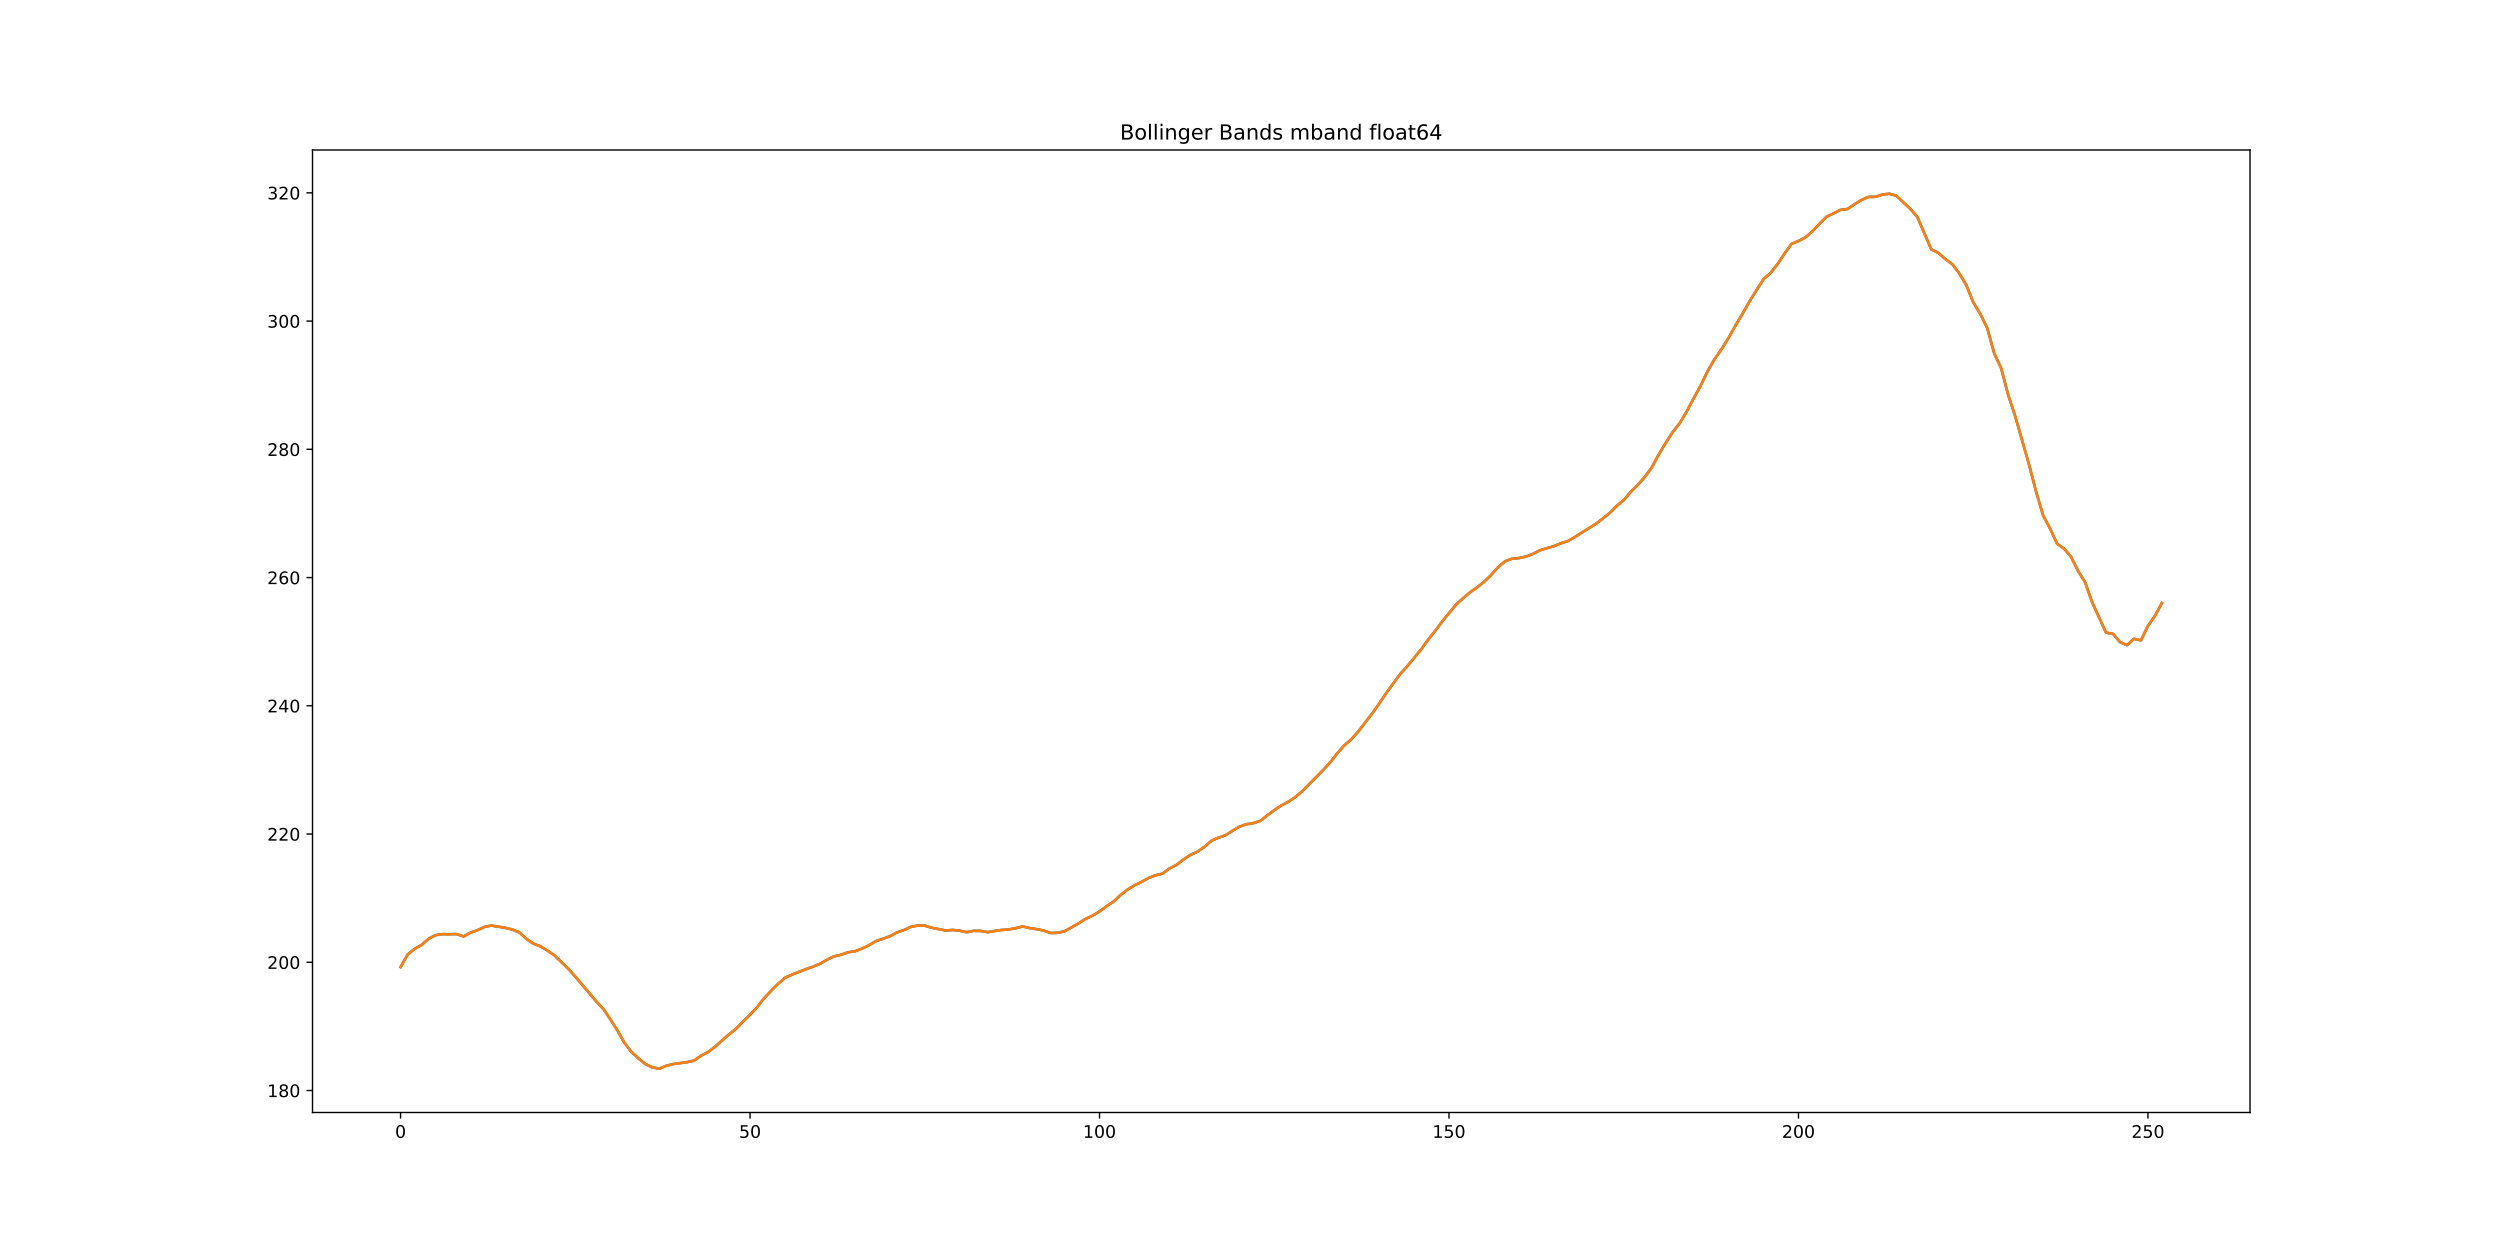
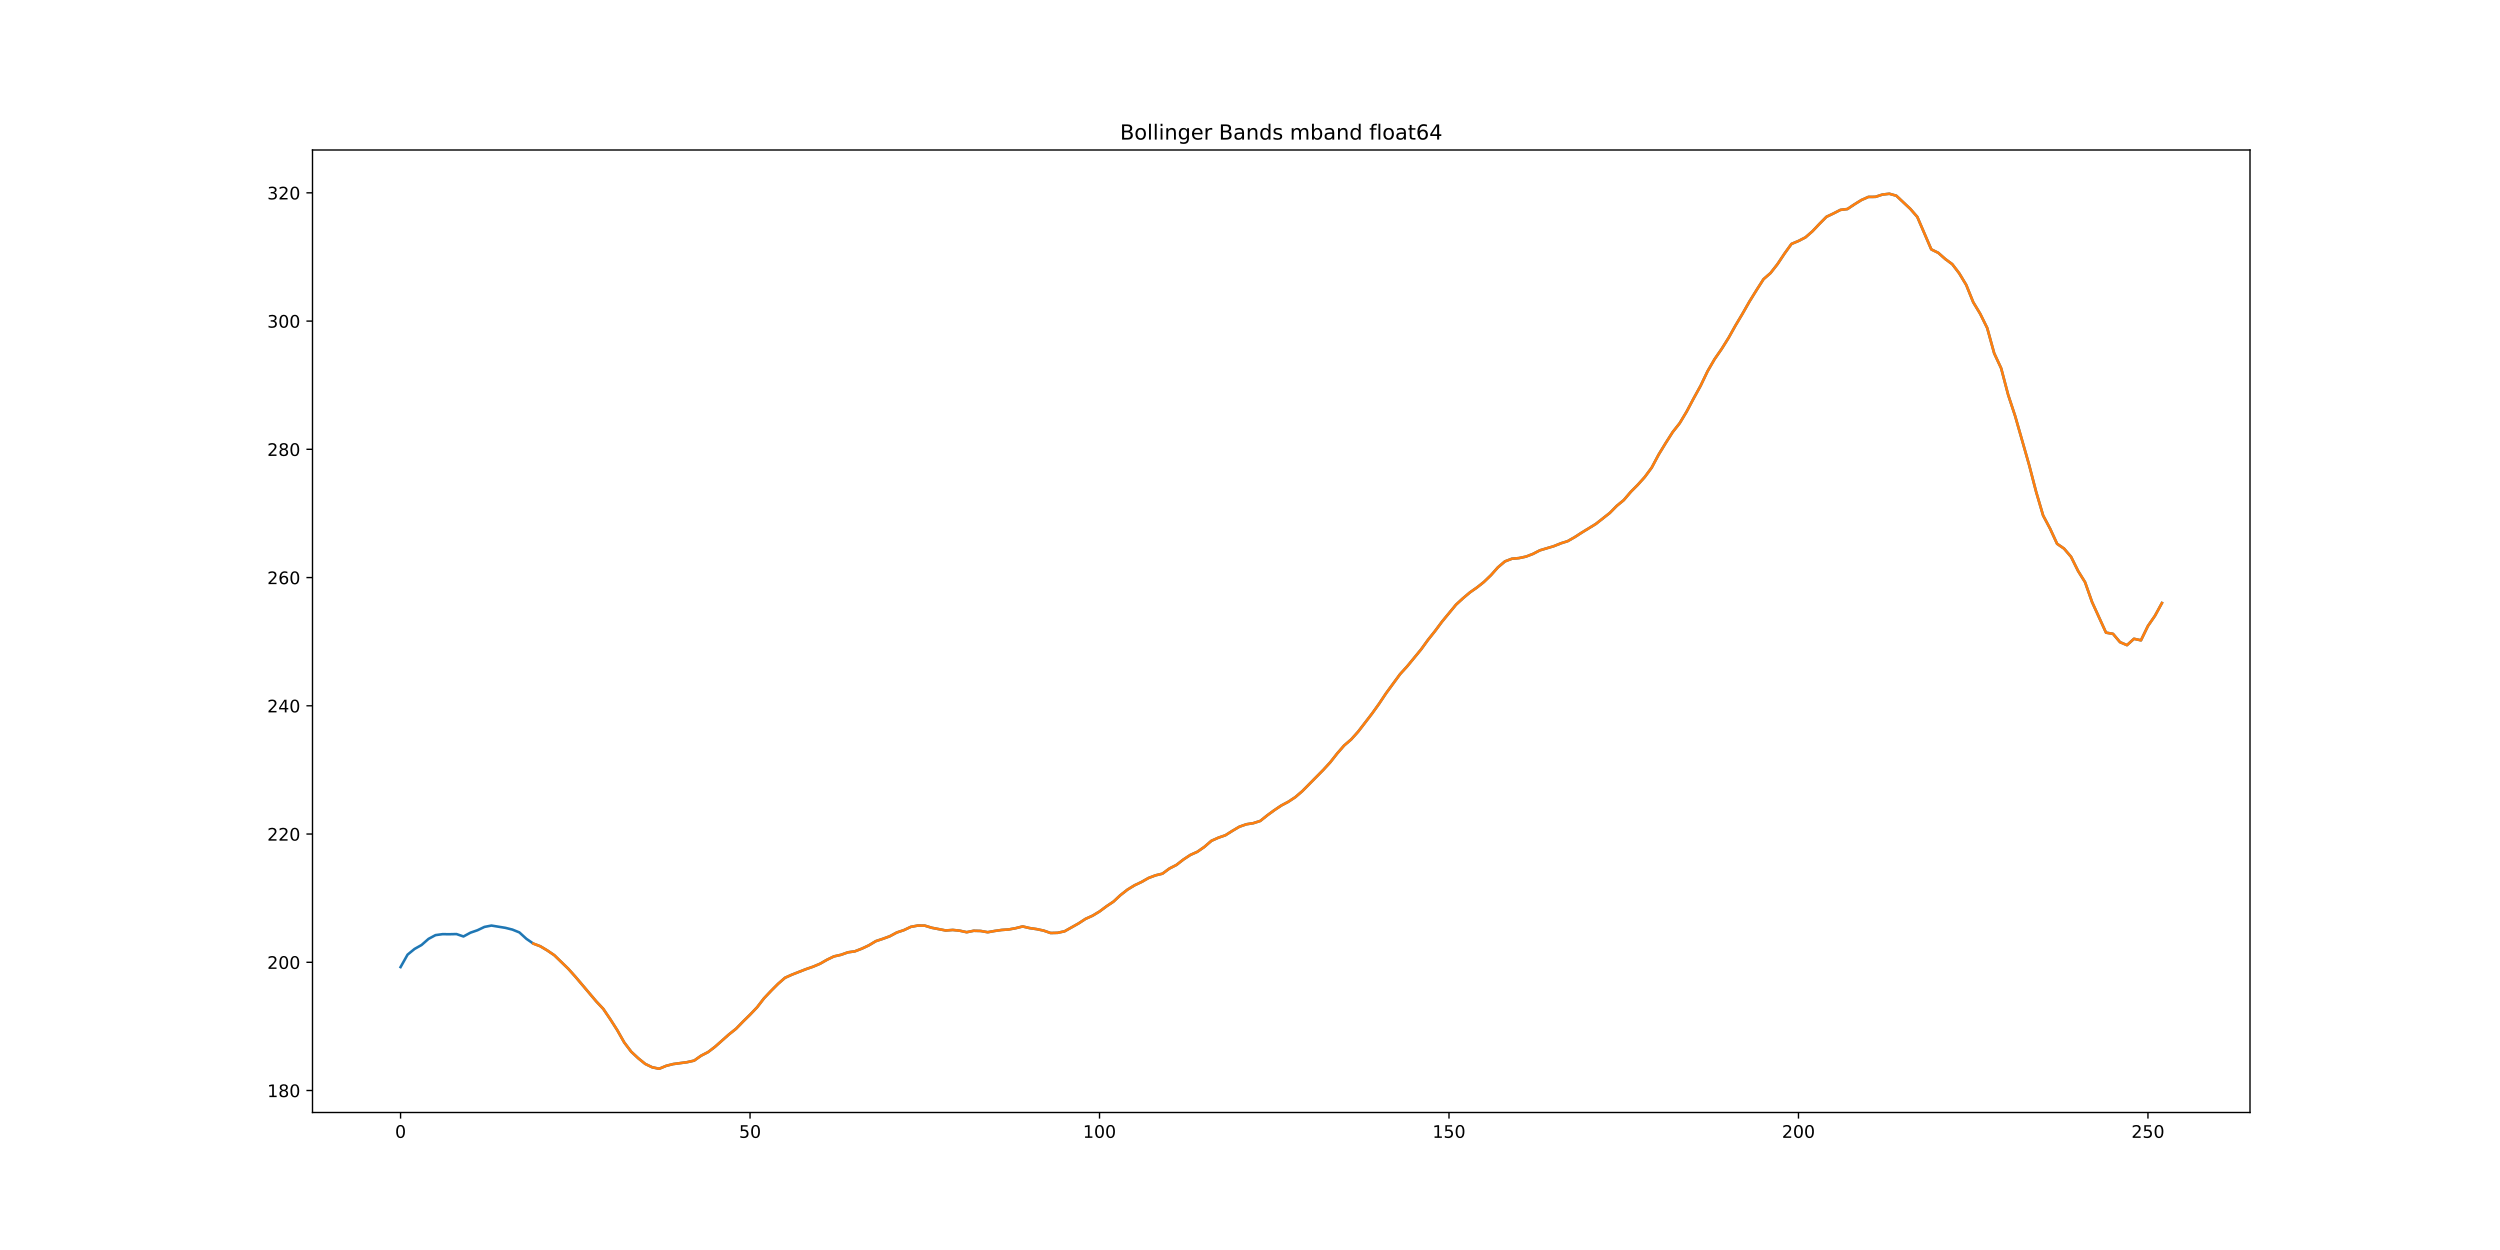
<svg xmlns="http://www.w3.org/2000/svg" xmlns:xlink="http://www.w3.org/1999/xlink" height="720pt" version="1.1" viewBox="0 0 1440 720" width="1440pt">
  <defs>
    <style type="text/css">
*{stroke-linecap:butt;stroke-linejoin:round;}
  </style>
  </defs>
  <g id="figure_1">
    <g id="patch_1">
      <path d="M 0 720  L 1440 720  L 1440 0  L 0 0  z " style="fill:#ffffff;" />
    </g>
    <g id="axes_1">
      <g id="patch_2">
        <path d="M 180 640.8  L 1296 640.8  L 1296 86.4  L 180 86.4  z " style="fill:#ffffff;" />
      </g>
      <g id="matplotlib.axis_1">
        <g id="xtick_1">
          <g id="line2d_1">
            <defs>
-               <path d="M 0 0  L 0 3.5  " id="mdff80f116a" style="stroke:#000000;stroke-width:0.8;" />
-             </defs>
-             <g>
-               <use style="stroke:#000000;stroke-width:0.8;" x="230.727" xlink:href="#mdff80f116a" y="640.8" />
+               <path d="M 0 0  L 0 3.5  " id="ma5cf074ac9" style="stroke:#000000;stroke-width:0.8;" />
+             </defs>
+             <g>
+               <use style="stroke:#000000;stroke-width:0.8;" x="230.727" xlink:href="#ma5cf074ac9" y="640.8" />
            </g>
          </g>
          <g id="text_1">
            <defs>
              <path d="M 31.781 66.406  Q 24.172 66.406 20.328 58.906  Q 16.5 51.422 16.5 36.375  Q 16.5 21.391 20.328 13.891  Q 24.172 6.391 31.781 6.391  Q 39.453 6.391 43.281 13.891  Q 47.125 21.391 47.125 36.375  Q 47.125 51.422 43.281 58.906  Q 39.453 66.406 31.781 66.406  z M 31.781 74.219  Q 44.047 74.219 50.516 64.516  Q 56.984 54.828 56.984 36.375  Q 56.984 17.969 50.516 8.266  Q 44.047 -1.422 31.781 -1.422  Q 19.531 -1.422 13.062 8.266  Q 6.594 17.969 6.594 36.375  Q 6.594 54.828 13.062 64.516  Q 19.531 74.219 31.781 74.219  z " id="DejaVuSans-48" />
            </defs>
            <g transform="translate(227.546 655.3984)scale(0.1 -0.1)">
              <use xlink:href="#DejaVuSans-48" />
            </g>
          </g>
        </g>
        <g id="xtick_2">
          <g id="line2d_2">
            <g>
-               <use style="stroke:#000000;stroke-width:0.8;" x="432.026" xlink:href="#mdff80f116a" y="640.8" />
+               <use style="stroke:#000000;stroke-width:0.8;" x="432.026" xlink:href="#ma5cf074ac9" y="640.8" />
            </g>
          </g>
          <g id="text_2">
            <defs>
              <path d="M 10.797 72.906  L 49.516 72.906  L 49.516 64.594  L 19.828 64.594  L 19.828 46.734  Q 21.969 47.469 24.109 47.828  Q 26.266 48.188 28.422 48.188  Q 40.625 48.188 47.75 41.5  Q 54.891 34.812 54.891 23.391  Q 54.891 11.625 47.562 5.094  Q 40.234 -1.422 26.906 -1.422  Q 22.312 -1.422 17.547 -0.641  Q 12.797 0.141 7.719 1.703  L 7.719 11.625  Q 12.109 9.234 16.797 8.062  Q 21.484 6.891 26.703 6.891  Q 35.156 6.891 40.078 11.328  Q 45.016 15.766 45.016 23.391  Q 45.016 31 40.078 35.438  Q 35.156 39.891 26.703 39.891  Q 22.75 39.891 18.812 39.016  Q 14.891 38.141 10.797 36.281  z " id="DejaVuSans-53" />
            </defs>
            <g transform="translate(425.6635 655.3984)scale(0.1 -0.1)">
              <use xlink:href="#DejaVuSans-53" />
              <use x="63.623" xlink:href="#DejaVuSans-48" />
            </g>
          </g>
        </g>
        <g id="xtick_3">
          <g id="line2d_3">
            <g>
-               <use style="stroke:#000000;stroke-width:0.8;" x="633.325" xlink:href="#mdff80f116a" y="640.8" />
+               <use style="stroke:#000000;stroke-width:0.8;" x="633.325" xlink:href="#ma5cf074ac9" y="640.8" />
            </g>
          </g>
          <g id="text_3">
            <defs>
              <path d="M 12.406 8.297  L 28.516 8.297  L 28.516 63.922  L 10.984 60.406  L 10.984 69.391  L 28.422 72.906  L 38.281 72.906  L 38.281 8.297  L 54.391 8.297  L 54.391 0  L 12.406 0  z " id="DejaVuSans-49" />
            </defs>
            <g transform="translate(623.7809 655.3984)scale(0.1 -0.1)">
              <use xlink:href="#DejaVuSans-49" />
              <use x="63.623" xlink:href="#DejaVuSans-48" />
              <use x="127.246" xlink:href="#DejaVuSans-48" />
            </g>
          </g>
        </g>
        <g id="xtick_4">
          <g id="line2d_4">
            <g>
-               <use style="stroke:#000000;stroke-width:0.8;" x="834.623" xlink:href="#mdff80f116a" y="640.8" />
+               <use style="stroke:#000000;stroke-width:0.8;" x="834.623" xlink:href="#ma5cf074ac9" y="640.8" />
            </g>
          </g>
          <g id="text_4">
            <g transform="translate(825.0796 655.3984)scale(0.1 -0.1)">
              <use xlink:href="#DejaVuSans-49" />
              <use x="63.623" xlink:href="#DejaVuSans-53" />
              <use x="127.246" xlink:href="#DejaVuSans-48" />
            </g>
          </g>
        </g>
        <g id="xtick_5">
          <g id="line2d_5">
            <g>
-               <use style="stroke:#000000;stroke-width:0.8;" x="1035.922" xlink:href="#mdff80f116a" y="640.8" />
+               <use style="stroke:#000000;stroke-width:0.8;" x="1035.922" xlink:href="#ma5cf074ac9" y="640.8" />
            </g>
          </g>
          <g id="text_5">
            <defs>
              <path d="M 19.188 8.297  L 53.609 8.297  L 53.609 0  L 7.328 0  L 7.328 8.297  Q 12.938 14.109 22.625 23.891  Q 32.328 33.688 34.812 36.531  Q 39.547 41.844 41.422 45.531  Q 43.312 49.219 43.312 52.781  Q 43.312 58.594 39.234 62.25  Q 35.156 65.922 28.609 65.922  Q 23.969 65.922 18.812 64.312  Q 13.672 62.703 7.812 59.422  L 7.812 69.391  Q 13.766 71.781 18.938 73  Q 24.125 74.219 28.422 74.219  Q 39.75 74.219 46.484 68.547  Q 53.219 62.891 53.219 53.422  Q 53.219 48.922 51.531 44.891  Q 49.859 40.875 45.406 35.406  Q 44.188 33.984 37.641 27.219  Q 31.109 20.453 19.188 8.297  z " id="DejaVuSans-50" />
            </defs>
            <g transform="translate(1026.378 655.3984)scale(0.1 -0.1)">
              <use xlink:href="#DejaVuSans-50" />
              <use x="63.623" xlink:href="#DejaVuSans-48" />
              <use x="127.246" xlink:href="#DejaVuSans-48" />
            </g>
          </g>
        </g>
        <g id="xtick_6">
          <g id="line2d_6">
            <g>
-               <use style="stroke:#000000;stroke-width:0.8;" x="1237.221" xlink:href="#mdff80f116a" y="640.8" />
+               <use style="stroke:#000000;stroke-width:0.8;" x="1237.221" xlink:href="#ma5cf074ac9" y="640.8" />
            </g>
          </g>
          <g id="text_6">
            <g transform="translate(1227.677 655.3984)scale(0.1 -0.1)">
              <use xlink:href="#DejaVuSans-50" />
              <use x="63.623" xlink:href="#DejaVuSans-53" />
              <use x="127.246" xlink:href="#DejaVuSans-48" />
            </g>
          </g>
        </g>
      </g>
      <g id="matplotlib.axis_2">
        <g id="ytick_1">
          <g id="line2d_7">
            <defs>
-               <path d="M 0 0  L -3.5 0  " id="m7289f4a914" style="stroke:#000000;stroke-width:0.8;" />
-             </defs>
-             <g>
-               <use style="stroke:#000000;stroke-width:0.8;" x="180" xlink:href="#m7289f4a914" y="628.137" />
+               <path d="M 0 0  L -3.5 0  " id="m2f5a9961df" style="stroke:#000000;stroke-width:0.8;" />
+             </defs>
+             <g>
+               <use style="stroke:#000000;stroke-width:0.8;" x="180" xlink:href="#m2f5a9961df" y="628.137" />
            </g>
          </g>
          <g id="text_7">
            <defs>
              <path d="M 31.781 34.625  Q 24.75 34.625 20.719 30.859  Q 16.703 27.094 16.703 20.516  Q 16.703 13.922 20.719 10.156  Q 24.75 6.391 31.781 6.391  Q 38.812 6.391 42.859 10.172  Q 46.922 13.969 46.922 20.516  Q 46.922 27.094 42.891 30.859  Q 38.875 34.625 31.781 34.625  z M 21.922 38.812  Q 15.578 40.375 12.031 44.719  Q 8.5 49.078 8.5 55.328  Q 8.5 64.062 14.719 69.141  Q 20.953 74.219 31.781 74.219  Q 42.672 74.219 48.875 69.141  Q 55.078 64.062 55.078 55.328  Q 55.078 49.078 51.531 44.719  Q 48 40.375 41.703 38.812  Q 48.828 37.156 52.797 32.312  Q 56.781 27.484 56.781 20.516  Q 56.781 9.906 50.312 4.234  Q 43.844 -1.422 31.781 -1.422  Q 19.734 -1.422 13.25 4.234  Q 6.781 9.906 6.781 20.516  Q 6.781 27.484 10.781 32.312  Q 14.797 37.156 21.922 38.812  z M 18.312 54.391  Q 18.312 48.734 21.844 45.562  Q 25.391 42.391 31.781 42.391  Q 38.141 42.391 41.719 45.562  Q 45.312 48.734 45.312 54.391  Q 45.312 60.062 41.719 63.234  Q 38.141 66.406 31.781 66.406  Q 25.391 66.406 21.844 63.234  Q 18.312 60.062 18.312 54.391  z " id="DejaVuSans-56" />
            </defs>
            <g transform="translate(153.9125 631.9359)scale(0.1 -0.1)">
              <use xlink:href="#DejaVuSans-49" />
              <use x="63.623" xlink:href="#DejaVuSans-56" />
              <use x="127.246" xlink:href="#DejaVuSans-48" />
            </g>
          </g>
        </g>
        <g id="ytick_2">
          <g id="line2d_8">
            <g>
-               <use style="stroke:#000000;stroke-width:0.8;" x="180" xlink:href="#m7289f4a914" y="554.272" />
+               <use style="stroke:#000000;stroke-width:0.8;" x="180" xlink:href="#m2f5a9961df" y="554.272" />
            </g>
          </g>
          <g id="text_8">
            <g transform="translate(153.9125 558.0711)scale(0.1 -0.1)">
              <use xlink:href="#DejaVuSans-50" />
              <use x="63.623" xlink:href="#DejaVuSans-48" />
              <use x="127.246" xlink:href="#DejaVuSans-48" />
            </g>
          </g>
        </g>
        <g id="ytick_3">
          <g id="line2d_9">
            <g>
-               <use style="stroke:#000000;stroke-width:0.8;" x="180" xlink:href="#m7289f4a914" y="480.407" />
+               <use style="stroke:#000000;stroke-width:0.8;" x="180" xlink:href="#m2f5a9961df" y="480.407" />
            </g>
          </g>
          <g id="text_9">
            <g transform="translate(153.9125 484.2063)scale(0.1 -0.1)">
              <use xlink:href="#DejaVuSans-50" />
              <use x="63.623" xlink:href="#DejaVuSans-50" />
              <use x="127.246" xlink:href="#DejaVuSans-48" />
            </g>
          </g>
        </g>
        <g id="ytick_4">
          <g id="line2d_10">
            <g>
-               <use style="stroke:#000000;stroke-width:0.8;" x="180" xlink:href="#m7289f4a914" y="406.542" />
+               <use style="stroke:#000000;stroke-width:0.8;" x="180" xlink:href="#m2f5a9961df" y="406.542" />
            </g>
          </g>
          <g id="text_10">
            <defs>
              <path d="M 37.797 64.312  L 12.891 25.391  L 37.797 25.391  z M 35.203 72.906  L 47.609 72.906  L 47.609 25.391  L 58.016 25.391  L 58.016 17.188  L 47.609 17.188  L 47.609 0  L 37.797 0  L 37.797 17.188  L 4.891 17.188  L 4.891 26.703  z " id="DejaVuSans-52" />
            </defs>
            <g transform="translate(153.9125 410.3415)scale(0.1 -0.1)">
              <use xlink:href="#DejaVuSans-50" />
              <use x="63.623" xlink:href="#DejaVuSans-52" />
              <use x="127.246" xlink:href="#DejaVuSans-48" />
            </g>
          </g>
        </g>
        <g id="ytick_5">
          <g id="line2d_11">
            <g>
-               <use style="stroke:#000000;stroke-width:0.8;" x="180" xlink:href="#m7289f4a914" y="332.677" />
+               <use style="stroke:#000000;stroke-width:0.8;" x="180" xlink:href="#m2f5a9961df" y="332.677" />
            </g>
          </g>
          <g id="text_11">
            <defs>
              <path d="M 33.016 40.375  Q 26.375 40.375 22.484 35.828  Q 18.609 31.297 18.609 23.391  Q 18.609 15.531 22.484 10.953  Q 26.375 6.391 33.016 6.391  Q 39.656 6.391 43.531 10.953  Q 47.406 15.531 47.406 23.391  Q 47.406 31.297 43.531 35.828  Q 39.656 40.375 33.016 40.375  z M 52.594 71.297  L 52.594 62.312  Q 48.875 64.062 45.094 64.984  Q 41.312 65.922 37.594 65.922  Q 27.828 65.922 22.672 59.328  Q 17.531 52.734 16.797 39.406  Q 19.672 43.656 24.016 45.922  Q 28.375 48.188 33.594 48.188  Q 44.578 48.188 50.953 41.516  Q 57.328 34.859 57.328 23.391  Q 57.328 12.156 50.688 5.359  Q 44.047 -1.422 33.016 -1.422  Q 20.359 -1.422 13.672 8.266  Q 6.984 17.969 6.984 36.375  Q 6.984 53.656 15.188 63.938  Q 23.391 74.219 37.203 74.219  Q 40.922 74.219 44.703 73.484  Q 48.484 72.75 52.594 71.297  z " id="DejaVuSans-54" />
            </defs>
            <g transform="translate(153.9125 336.4766)scale(0.1 -0.1)">
              <use xlink:href="#DejaVuSans-50" />
              <use x="63.623" xlink:href="#DejaVuSans-54" />
              <use x="127.246" xlink:href="#DejaVuSans-48" />
            </g>
          </g>
        </g>
        <g id="ytick_6">
          <g id="line2d_12">
            <g>
-               <use style="stroke:#000000;stroke-width:0.8;" x="180" xlink:href="#m7289f4a914" y="258.813" />
+               <use style="stroke:#000000;stroke-width:0.8;" x="180" xlink:href="#m2f5a9961df" y="258.813" />
            </g>
          </g>
          <g id="text_12">
            <g transform="translate(153.9125 262.6118)scale(0.1 -0.1)">
              <use xlink:href="#DejaVuSans-50" />
              <use x="63.623" xlink:href="#DejaVuSans-56" />
              <use x="127.246" xlink:href="#DejaVuSans-48" />
            </g>
          </g>
        </g>
        <g id="ytick_7">
          <g id="line2d_13">
            <g>
-               <use style="stroke:#000000;stroke-width:0.8;" x="180" xlink:href="#m7289f4a914" y="184.948" />
+               <use style="stroke:#000000;stroke-width:0.8;" x="180" xlink:href="#m2f5a9961df" y="184.948" />
            </g>
          </g>
          <g id="text_13">
            <defs>
              <path d="M 40.578 39.312  Q 47.656 37.797 51.625 33  Q 55.609 28.219 55.609 21.188  Q 55.609 10.406 48.188 4.484  Q 40.766 -1.422 27.094 -1.422  Q 22.516 -1.422 17.656 -0.516  Q 12.797 0.391 7.625 2.203  L 7.625 11.719  Q 11.719 9.328 16.594 8.109  Q 21.484 6.891 26.812 6.891  Q 36.078 6.891 40.938 10.547  Q 45.797 14.203 45.797 21.188  Q 45.797 27.641 41.281 31.266  Q 36.766 34.906 28.719 34.906  L 20.219 34.906  L 20.219 43.016  L 29.109 43.016  Q 36.375 43.016 40.234 45.922  Q 44.094 48.828 44.094 54.297  Q 44.094 59.906 40.109 62.906  Q 36.141 65.922 28.719 65.922  Q 24.656 65.922 20.016 65.031  Q 15.375 64.156 9.812 62.312  L 9.812 71.094  Q 15.438 72.656 20.344 73.438  Q 25.25 74.219 29.594 74.219  Q 40.828 74.219 47.359 69.109  Q 53.906 64.016 53.906 55.328  Q 53.906 49.266 50.438 45.094  Q 46.969 40.922 40.578 39.312  z " id="DejaVuSans-51" />
            </defs>
            <g transform="translate(153.9125 188.747)scale(0.1 -0.1)">
              <use xlink:href="#DejaVuSans-51" />
              <use x="63.623" xlink:href="#DejaVuSans-48" />
              <use x="127.246" xlink:href="#DejaVuSans-48" />
            </g>
          </g>
        </g>
        <g id="ytick_8">
          <g id="line2d_14">
            <g>
-               <use style="stroke:#000000;stroke-width:0.8;" x="180" xlink:href="#m7289f4a914" y="111.083" />
+               <use style="stroke:#000000;stroke-width:0.8;" x="180" xlink:href="#m2f5a9961df" y="111.083" />
            </g>
          </g>
          <g id="text_14">
            <g transform="translate(153.9125 114.8822)scale(0.1 -0.1)">
              <use xlink:href="#DejaVuSans-51" />
              <use x="63.623" xlink:href="#DejaVuSans-50" />
              <use x="127.246" xlink:href="#DejaVuSans-48" />
            </g>
          </g>
        </g>
      </g>
      <g id="line2d_15">
-         <path clip-path="url(#p7a4c589761)" d="M 230.727 557.042  L 234.753 549.877  L 238.779 546.59  L 242.805 544.328  L 246.831 540.792  L 250.857 538.631  L 254.883 538.08  L 258.909 538.119  L 262.935 538.022  L 266.961 539.399  L 270.987 537.219  L 275.013 535.824  L 279.039 533.905  L 283.065 533.123  L 291.117 534.437  L 295.143 535.447  L 299.169 537.072  L 303.195 540.753  L 307.221 543.523  L 311.247 545.061  L 315.273 547.471  L 319.299 550.215  L 327.351 558.03  L 331.377 562.532  L 343.455 576.812  L 347.481 581.113  L 351.506 587.062  L 355.532 593.356  L 359.558 600.456  L 363.584 605.782  L 367.61 609.534  L 371.636 612.799  L 375.662 614.751  L 379.688 615.6  L 383.714 613.921  L 387.74 612.9  L 395.792 611.813  L 399.818 610.91  L 403.844 608.073  L 407.87 605.992  L 411.896 602.912  L 419.948 595.76  L 423.974 592.558  L 428 588.418  L 432.026 584.459  L 436.052 580.239  L 440.078 575.022  L 444.104 570.759  L 448.13 566.72  L 452.156 563.21  L 456.182 561.387  L 464.234 558.233  L 468.26 556.837  L 472.286 555.147  L 476.312 552.844  L 480.338 550.885  L 484.364 549.98  L 488.39 548.542  L 492.416 547.964  L 496.442 546.405  L 500.468 544.511  L 504.494 542.092  L 508.519 540.758  L 512.545 539.281  L 516.571 537.109  L 520.597 535.774  L 524.623 533.87  L 528.649 533.128  L 532.675 533.167  L 536.701 534.4  L 544.753 535.957  L 548.779 535.647  L 552.805 536.073  L 556.831 536.947  L 560.857 536.121  L 564.883 536.232  L 568.909 536.956  L 572.935 536.234  L 576.961 535.656  L 580.987 535.375  L 585.013 534.642  L 589.039 533.638  L 593.065 534.58  L 597.091 535.169  L 601.117 536.022  L 605.143 537.409  L 609.169 537.301  L 613.195 536.43  L 621.247 531.896  L 625.273 529.267  L 629.299 527.452  L 633.325 525.018  L 637.351 522.023  L 641.377 519.323  L 645.403 515.567  L 649.429 512.426  L 653.455 509.951  L 657.481 508.04  L 661.506 505.748  L 665.532 504.212  L 669.558 503.239  L 673.584 500.269  L 677.61 498.203  L 681.636 495.088  L 685.662 492.436  L 689.688 490.624  L 693.714 487.812  L 697.74 484.324  L 701.766 482.52  L 705.792 481.127  L 709.818 478.588  L 713.844 476.208  L 717.87 474.786  L 721.896 474.151  L 725.922 472.858  L 729.948 469.634  L 733.974 466.685  L 738 463.985  L 742.026 461.843  L 746.052 459.199  L 750.078 455.749  L 762.156 443.521  L 766.182 439.146  L 770.208 434.02  L 774.234 429.389  L 778.26 425.935  L 782.286 421.448  L 790.338 410.969  L 794.364 405.347  L 798.39 399.303  L 806.442 388.307  L 810.468 383.888  L 818.519 374.106  L 822.545 368.548  L 826.571 363.496  L 830.597 358.076  L 838.649 348.304  L 842.675 344.608  L 846.701 341.205  L 850.727 338.398  L 854.753 335.2  L 858.779 331.322  L 862.805 326.783  L 866.831 323.369  L 870.857 321.829  L 874.883 321.468  L 878.909 320.617  L 882.935 319.077  L 886.961 316.994  L 895.013 314.582  L 899.039 312.956  L 903.065 311.665  L 907.091 309.355  L 911.117 306.751  L 919.169 301.809  L 927.221 295.483  L 931.247 291.38  L 935.273 288.074  L 939.299 283.343  L 943.325 279.288  L 947.351 274.806  L 951.377 269.361  L 955.403 261.808  L 959.429 255.217  L 963.455 248.898  L 967.481 243.787  L 971.506 237.089  L 975.532 229.49  L 979.558 222.185  L 983.584 213.783  L 987.61 206.852  L 991.636 201.039  L 995.662 194.607  L 999.688 187.407  L 1003.714 180.658  L 1007.74 173.593  L 1011.766 167.087  L 1015.792 160.801  L 1019.818 157.285  L 1023.844 152.135  L 1027.87 146.075  L 1031.896 140.494  L 1035.922 138.803  L 1039.948 136.729  L 1043.974 133.211  L 1048 128.953  L 1052.026 124.886  L 1056.052 122.966  L 1060.078 120.894  L 1064.104 120.405  L 1068.13 117.723  L 1072.156 115.225  L 1076.182 113.432  L 1080.208 113.382  L 1084.234 112.08  L 1088.26 111.6  L 1092.286 112.741  L 1100.338 120.312  L 1104.364 124.936  L 1112.416 143.648  L 1116.442 145.624  L 1120.468 149.195  L 1124.494 152.17  L 1128.519 157.439  L 1132.545 164.12  L 1136.571 174.066  L 1140.597 180.752  L 1144.623 188.911  L 1148.649 203.493  L 1152.675 212.154  L 1156.701 227.433  L 1160.727 239.647  L 1168.779 267.802  L 1172.805 283.278  L 1176.831 296.908  L 1180.857 304.516  L 1184.883 313.22  L 1188.909 316.004  L 1192.935 320.735  L 1196.961 328.86  L 1200.987 335.329  L 1205.013 346.747  L 1213.065 364.402  L 1217.091 365.086  L 1221.117 369.87  L 1225.143 371.599  L 1229.169 367.95  L 1233.195 368.821  L 1237.221 360.541  L 1241.247 354.711  L 1245.273 347.345  L 1245.273 347.345  " style="fill:none;stroke:#1f77b4;stroke-linecap:square;stroke-width:1.5;" />
+         <path clip-path="url(#p275f230d89)" d="M 230.727 557.042  L 234.753 549.877  L 238.779 546.59  L 242.805 544.328  L 246.831 540.792  L 250.857 538.631  L 254.883 538.08  L 258.909 538.119  L 262.935 538.022  L 266.961 539.399  L 270.987 537.219  L 275.013 535.824  L 279.039 533.905  L 283.065 533.123  L 291.117 534.437  L 295.143 535.447  L 299.169 537.072  L 303.195 540.753  L 307.221 543.523  L 311.247 545.061  L 315.273 547.471  L 319.299 550.215  L 327.351 558.03  L 331.377 562.532  L 343.455 576.812  L 347.481 581.113  L 351.506 587.062  L 355.532 593.356  L 359.558 600.456  L 363.584 605.782  L 367.61 609.534  L 371.636 612.799  L 375.662 614.751  L 379.688 615.6  L 383.714 613.921  L 387.74 612.9  L 395.792 611.813  L 399.818 610.91  L 403.844 608.073  L 407.87 605.992  L 411.896 602.912  L 419.948 595.76  L 423.974 592.558  L 428 588.418  L 432.026 584.459  L 436.052 580.239  L 440.078 575.022  L 444.104 570.759  L 448.13 566.72  L 452.156 563.21  L 456.182 561.387  L 464.234 558.233  L 468.26 556.837  L 472.286 555.147  L 476.312 552.844  L 480.338 550.885  L 484.364 549.98  L 488.39 548.542  L 492.416 547.964  L 496.442 546.405  L 500.468 544.511  L 504.494 542.092  L 508.519 540.758  L 512.545 539.281  L 516.571 537.109  L 520.597 535.774  L 524.623 533.87  L 528.649 533.128  L 532.675 533.167  L 536.701 534.4  L 544.753 535.957  L 548.779 535.647  L 552.805 536.073  L 556.831 536.947  L 560.857 536.121  L 564.883 536.232  L 568.909 536.956  L 572.935 536.234  L 576.961 535.656  L 580.987 535.375  L 585.013 534.642  L 589.039 533.638  L 593.065 534.58  L 597.091 535.169  L 601.117 536.022  L 605.143 537.409  L 609.169 537.301  L 613.195 536.43  L 621.247 531.896  L 625.273 529.267  L 629.299 527.452  L 633.325 525.018  L 637.351 522.023  L 641.377 519.323  L 645.403 515.567  L 649.429 512.426  L 653.455 509.951  L 657.481 508.04  L 661.506 505.748  L 665.532 504.212  L 669.558 503.239  L 673.584 500.269  L 677.61 498.203  L 681.636 495.088  L 685.662 492.436  L 689.688 490.624  L 693.714 487.812  L 697.74 484.324  L 701.766 482.52  L 705.792 481.127  L 709.818 478.588  L 713.844 476.208  L 717.87 474.786  L 721.896 474.151  L 725.922 472.858  L 729.948 469.634  L 733.974 466.685  L 738 463.985  L 742.026 461.843  L 746.052 459.199  L 750.078 455.749  L 762.156 443.521  L 766.182 439.146  L 770.208 434.02  L 774.234 429.389  L 778.26 425.935  L 782.286 421.448  L 790.338 410.969  L 794.364 405.347  L 798.39 399.303  L 806.442 388.307  L 810.468 383.888  L 818.519 374.106  L 822.545 368.548  L 826.571 363.496  L 830.597 358.076  L 838.649 348.304  L 842.675 344.608  L 846.701 341.205  L 850.727 338.398  L 854.753 335.2  L 858.779 331.322  L 862.805 326.783  L 866.831 323.369  L 870.857 321.829  L 874.883 321.468  L 878.909 320.617  L 882.935 319.077  L 886.961 316.994  L 895.013 314.582  L 899.039 312.956  L 903.065 311.665  L 907.091 309.355  L 911.117 306.751  L 919.169 301.809  L 927.221 295.483  L 931.247 291.38  L 935.273 288.074  L 939.299 283.343  L 943.325 279.288  L 947.351 274.806  L 951.377 269.361  L 955.403 261.808  L 959.429 255.217  L 963.455 248.898  L 967.481 243.787  L 971.506 237.089  L 975.532 229.49  L 979.558 222.185  L 983.584 213.783  L 987.61 206.852  L 991.636 201.039  L 995.662 194.607  L 999.688 187.407  L 1003.714 180.658  L 1007.74 173.593  L 1011.766 167.087  L 1015.792 160.801  L 1019.818 157.285  L 1023.844 152.135  L 1027.87 146.075  L 1031.896 140.494  L 1035.922 138.803  L 1039.948 136.729  L 1043.974 133.211  L 1048 128.953  L 1052.026 124.886  L 1056.052 122.966  L 1060.078 120.894  L 1064.104 120.405  L 1068.13 117.723  L 1072.156 115.225  L 1076.182 113.432  L 1080.208 113.382  L 1084.234 112.08  L 1088.26 111.6  L 1092.286 112.741  L 1100.338 120.312  L 1104.364 124.936  L 1112.416 143.648  L 1116.442 145.624  L 1120.468 149.195  L 1124.494 152.17  L 1128.519 157.439  L 1132.545 164.12  L 1136.571 174.066  L 1140.597 180.752  L 1144.623 188.911  L 1148.649 203.493  L 1152.675 212.154  L 1156.701 227.433  L 1160.727 239.647  L 1168.779 267.802  L 1172.805 283.278  L 1176.831 296.908  L 1180.857 304.516  L 1184.883 313.22  L 1188.909 316.004  L 1192.935 320.735  L 1196.961 328.86  L 1200.987 335.329  L 1205.013 346.747  L 1213.065 364.402  L 1217.091 365.086  L 1221.117 369.87  L 1225.143 371.599  L 1229.169 367.95  L 1233.195 368.821  L 1237.221 360.541  L 1241.247 354.711  L 1245.273 347.345  L 1245.273 347.345  " style="fill:none;stroke:#1f77b4;stroke-linecap:square;stroke-width:1.5;" />
      </g>
      <g id="line2d_16">
-         <path clip-path="url(#p7a4c589761)" d="M 230.727 557.042  L 234.753 549.877  L 238.779 546.59  L 242.805 544.328  L 246.831 540.792  L 250.857 538.631  L 254.883 538.08  L 258.909 538.119  L 262.935 538.022  L 266.961 539.399  L 270.987 537.219  L 275.013 535.824  L 279.039 533.905  L 283.065 533.123  L 291.117 534.437  L 295.143 535.447  L 299.169 537.072  L 303.195 540.753  L 307.221 543.523  L 311.247 545.061  L 315.273 547.471  L 319.299 550.215  L 327.351 558.03  L 331.377 562.532  L 343.455 576.812  L 347.481 581.113  L 351.506 587.062  L 355.532 593.356  L 359.558 600.456  L 363.584 605.782  L 367.61 609.534  L 371.636 612.799  L 375.662 614.751  L 379.688 615.6  L 383.714 613.921  L 387.74 612.9  L 395.792 611.813  L 399.818 610.91  L 403.844 608.073  L 407.87 605.992  L 411.896 602.912  L 419.948 595.76  L 423.974 592.558  L 428 588.418  L 432.026 584.459  L 436.052 580.239  L 440.078 575.022  L 444.104 570.759  L 448.13 566.72  L 452.156 563.21  L 456.182 561.387  L 464.234 558.233  L 468.26 556.837  L 472.286 555.147  L 476.312 552.844  L 480.338 550.885  L 484.364 549.98  L 488.39 548.542  L 492.416 547.964  L 496.442 546.405  L 500.468 544.511  L 504.494 542.092  L 508.519 540.758  L 512.545 539.281  L 516.571 537.109  L 520.597 535.774  L 524.623 533.87  L 528.649 533.128  L 532.675 533.167  L 536.701 534.4  L 544.753 535.957  L 548.779 535.647  L 552.805 536.073  L 556.831 536.947  L 560.857 536.121  L 564.883 536.232  L 568.909 536.956  L 572.935 536.234  L 576.961 535.656  L 580.987 535.375  L 585.013 534.642  L 589.039 533.638  L 593.065 534.58  L 597.091 535.169  L 601.117 536.022  L 605.143 537.409  L 609.169 537.301  L 613.195 536.43  L 621.247 531.896  L 625.273 529.267  L 629.299 527.452  L 633.325 525.018  L 637.351 522.023  L 641.377 519.323  L 645.403 515.567  L 649.429 512.426  L 653.455 509.951  L 657.481 508.04  L 661.506 505.748  L 665.532 504.212  L 669.558 503.239  L 673.584 500.269  L 677.61 498.203  L 681.636 495.088  L 685.662 492.436  L 689.688 490.624  L 693.714 487.812  L 697.74 484.324  L 701.766 482.52  L 705.792 481.127  L 709.818 478.588  L 713.844 476.208  L 717.87 474.786  L 721.896 474.151  L 725.922 472.858  L 729.948 469.634  L 733.974 466.685  L 738 463.985  L 742.026 461.843  L 746.052 459.199  L 750.078 455.749  L 762.156 443.521  L 766.182 439.146  L 770.208 434.02  L 774.234 429.389  L 778.26 425.935  L 782.286 421.448  L 790.338 410.969  L 794.364 405.347  L 798.39 399.303  L 806.442 388.307  L 810.468 383.888  L 818.519 374.106  L 822.545 368.548  L 826.571 363.496  L 830.597 358.076  L 838.649 348.304  L 842.675 344.608  L 846.701 341.205  L 850.727 338.398  L 854.753 335.2  L 858.779 331.322  L 862.805 326.783  L 866.831 323.369  L 870.857 321.829  L 874.883 321.468  L 878.909 320.617  L 882.935 319.077  L 886.961 316.994  L 895.013 314.582  L 899.039 312.956  L 903.065 311.665  L 907.091 309.355  L 911.117 306.751  L 919.169 301.809  L 927.221 295.483  L 931.247 291.38  L 935.273 288.074  L 939.299 283.343  L 943.325 279.288  L 947.351 274.806  L 951.377 269.361  L 955.403 261.808  L 959.429 255.217  L 963.455 248.898  L 967.481 243.787  L 971.506 237.089  L 975.532 229.49  L 979.558 222.185  L 983.584 213.783  L 987.61 206.852  L 991.636 201.039  L 995.662 194.607  L 999.688 187.407  L 1003.714 180.658  L 1007.74 173.593  L 1011.766 167.087  L 1015.792 160.801  L 1019.818 157.285  L 1023.844 152.135  L 1027.87 146.075  L 1031.896 140.494  L 1035.922 138.803  L 1039.948 136.729  L 1043.974 133.211  L 1048 128.953  L 1052.026 124.886  L 1056.052 122.966  L 1060.078 120.894  L 1064.104 120.405  L 1068.13 117.723  L 1072.156 115.225  L 1076.182 113.432  L 1080.208 113.382  L 1084.234 112.08  L 1088.26 111.6  L 1092.286 112.741  L 1100.338 120.312  L 1104.364 124.936  L 1112.416 143.648  L 1116.442 145.624  L 1120.468 149.195  L 1124.494 152.17  L 1128.519 157.439  L 1132.545 164.12  L 1136.571 174.066  L 1140.597 180.752  L 1144.623 188.911  L 1148.649 203.493  L 1152.675 212.154  L 1156.701 227.433  L 1160.727 239.647  L 1168.779 267.802  L 1172.805 283.278  L 1176.831 296.908  L 1180.857 304.516  L 1184.883 313.22  L 1188.909 316.004  L 1192.935 320.735  L 1196.961 328.86  L 1200.987 335.329  L 1205.013 346.747  L 1213.065 364.402  L 1217.091 365.086  L 1221.117 369.87  L 1225.143 371.599  L 1229.169 367.95  L 1233.195 368.821  L 1237.221 360.541  L 1241.247 354.711  L 1245.273 347.345  L 1245.273 347.345  " style="fill:none;stroke:#ff7f0e;stroke-linecap:square;stroke-width:1.5;" />
+         <path clip-path="url(#p275f230d89)" d="M 307.221 543.523  L 311.247 545.061  L 315.273 547.471  L 319.299 550.215  L 327.351 558.03  L 331.377 562.532  L 343.455 576.812  L 347.481 581.113  L 351.506 587.062  L 355.532 593.356  L 359.558 600.456  L 363.584 605.782  L 367.61 609.534  L 371.636 612.799  L 375.662 614.751  L 379.688 615.6  L 383.714 613.921  L 387.74 612.9  L 395.792 611.813  L 399.818 610.91  L 403.844 608.073  L 407.87 605.992  L 411.896 602.912  L 419.948 595.76  L 423.974 592.558  L 428 588.418  L 432.026 584.459  L 436.052 580.239  L 440.078 575.022  L 444.104 570.759  L 448.13 566.72  L 452.156 563.21  L 456.182 561.387  L 464.234 558.233  L 468.26 556.837  L 472.286 555.147  L 476.312 552.844  L 480.338 550.885  L 484.364 549.98  L 488.39 548.542  L 492.416 547.964  L 496.442 546.405  L 500.468 544.511  L 504.494 542.092  L 508.519 540.758  L 512.545 539.281  L 516.571 537.109  L 520.597 535.774  L 524.623 533.87  L 528.649 533.128  L 532.675 533.167  L 536.701 534.4  L 544.753 535.957  L 548.779 535.647  L 552.805 536.073  L 556.831 536.947  L 560.857 536.121  L 564.883 536.232  L 568.909 536.956  L 572.935 536.234  L 576.961 535.656  L 580.987 535.375  L 585.013 534.642  L 589.039 533.638  L 593.065 534.58  L 597.091 535.169  L 601.117 536.022  L 605.143 537.409  L 609.169 537.301  L 613.195 536.43  L 621.247 531.896  L 625.273 529.267  L 629.299 527.452  L 633.325 525.018  L 637.351 522.023  L 641.377 519.323  L 645.403 515.567  L 649.429 512.426  L 653.455 509.951  L 657.481 508.04  L 661.506 505.748  L 665.532 504.212  L 669.558 503.239  L 673.584 500.269  L 677.61 498.203  L 681.636 495.088  L 685.662 492.436  L 689.688 490.624  L 693.714 487.812  L 697.74 484.324  L 701.766 482.52  L 705.792 481.127  L 709.818 478.588  L 713.844 476.208  L 717.87 474.786  L 721.896 474.151  L 725.922 472.858  L 729.948 469.634  L 733.974 466.685  L 738 463.985  L 742.026 461.843  L 746.052 459.199  L 750.078 455.749  L 762.156 443.521  L 766.182 439.146  L 770.208 434.02  L 774.234 429.389  L 778.26 425.935  L 782.286 421.448  L 790.338 410.969  L 794.364 405.347  L 798.39 399.303  L 806.442 388.307  L 810.468 383.888  L 818.519 374.106  L 822.545 368.548  L 826.571 363.496  L 830.597 358.076  L 838.649 348.304  L 842.675 344.608  L 846.701 341.205  L 850.727 338.398  L 854.753 335.2  L 858.779 331.322  L 862.805 326.783  L 866.831 323.369  L 870.857 321.829  L 874.883 321.468  L 878.909 320.617  L 882.935 319.077  L 886.961 316.994  L 895.013 314.582  L 899.039 312.956  L 903.065 311.665  L 907.091 309.355  L 911.117 306.751  L 919.169 301.809  L 927.221 295.483  L 931.247 291.38  L 935.273 288.074  L 939.299 283.343  L 943.325 279.288  L 947.351 274.806  L 951.377 269.361  L 955.403 261.808  L 959.429 255.217  L 963.455 248.898  L 967.481 243.787  L 971.506 237.089  L 975.532 229.49  L 979.558 222.185  L 983.584 213.783  L 987.61 206.852  L 991.636 201.039  L 995.662 194.607  L 999.688 187.407  L 1003.714 180.658  L 1007.74 173.593  L 1011.766 167.087  L 1015.792 160.801  L 1019.818 157.285  L 1023.844 152.135  L 1027.87 146.075  L 1031.896 140.494  L 1035.922 138.803  L 1039.948 136.729  L 1043.974 133.211  L 1048 128.953  L 1052.026 124.886  L 1056.052 122.966  L 1060.078 120.894  L 1064.104 120.405  L 1068.13 117.723  L 1072.156 115.225  L 1076.182 113.432  L 1080.208 113.382  L 1084.234 112.08  L 1088.26 111.6  L 1092.286 112.741  L 1100.338 120.312  L 1104.364 124.936  L 1112.416 143.648  L 1116.442 145.624  L 1120.468 149.195  L 1124.494 152.17  L 1128.519 157.439  L 1132.545 164.12  L 1136.571 174.066  L 1140.597 180.752  L 1144.623 188.911  L 1148.649 203.493  L 1152.675 212.154  L 1156.701 227.433  L 1160.727 239.647  L 1168.779 267.802  L 1172.805 283.278  L 1176.831 296.908  L 1180.857 304.516  L 1184.883 313.22  L 1188.909 316.004  L 1192.935 320.735  L 1196.961 328.86  L 1200.987 335.329  L 1205.013 346.747  L 1213.065 364.402  L 1217.091 365.086  L 1221.117 369.87  L 1225.143 371.599  L 1229.169 367.95  L 1233.195 368.821  L 1237.221 360.541  L 1241.247 354.711  L 1245.273 347.345  L 1245.273 347.345  " style="fill:none;stroke:#ff7f0e;stroke-linecap:square;stroke-width:1.5;" />
      </g>
      <g id="patch_3">
        <path d="M 180 640.8  L 180 86.4  " style="fill:none;stroke:#000000;stroke-linecap:square;stroke-linejoin:miter;stroke-width:0.8;" />
      </g>
      <g id="patch_4">
        <path d="M 1296 640.8  L 1296 86.4  " style="fill:none;stroke:#000000;stroke-linecap:square;stroke-linejoin:miter;stroke-width:0.8;" />
      </g>
      <g id="patch_5">
        <path d="M 180 640.8  L 1296 640.8  " style="fill:none;stroke:#000000;stroke-linecap:square;stroke-linejoin:miter;stroke-width:0.8;" />
      </g>
      <g id="patch_6">
        <path d="M 180 86.4  L 1296 86.4  " style="fill:none;stroke:#000000;stroke-linecap:square;stroke-linejoin:miter;stroke-width:0.8;" />
      </g>
      <g id="text_15">
        <defs>
          <path d="M 19.672 34.812  L 19.672 8.109  L 35.5 8.109  Q 43.453 8.109 47.281 11.406  Q 51.125 14.703 51.125 21.484  Q 51.125 28.328 47.281 31.562  Q 43.453 34.812 35.5 34.812  z M 19.672 64.797  L 19.672 42.828  L 34.281 42.828  Q 41.5 42.828 45.031 45.531  Q 48.578 48.25 48.578 53.812  Q 48.578 59.328 45.031 62.062  Q 41.5 64.797 34.281 64.797  z M 9.812 72.906  L 35.016 72.906  Q 46.297 72.906 52.391 68.219  Q 58.5 63.531 58.5 54.891  Q 58.5 48.188 55.375 44.234  Q 52.25 40.281 46.188 39.312  Q 53.469 37.75 57.5 32.781  Q 61.531 27.828 61.531 20.406  Q 61.531 10.641 54.891 5.312  Q 48.25 0 35.984 0  L 9.812 0  z " id="DejaVuSans-66" />
          <path d="M 30.609 48.391  Q 23.391 48.391 19.188 42.75  Q 14.984 37.109 14.984 27.297  Q 14.984 17.484 19.156 11.844  Q 23.344 6.203 30.609 6.203  Q 37.797 6.203 41.984 11.859  Q 46.188 17.531 46.188 27.297  Q 46.188 37.016 41.984 42.703  Q 37.797 48.391 30.609 48.391  z M 30.609 56  Q 42.328 56 49.016 48.375  Q 55.719 40.766 55.719 27.297  Q 55.719 13.875 49.016 6.219  Q 42.328 -1.422 30.609 -1.422  Q 18.844 -1.422 12.172 6.219  Q 5.516 13.875 5.516 27.297  Q 5.516 40.766 12.172 48.375  Q 18.844 56 30.609 56  z " id="DejaVuSans-111" />
          <path d="M 9.422 75.984  L 18.406 75.984  L 18.406 0  L 9.422 0  z " id="DejaVuSans-108" />
          <path d="M 9.422 54.688  L 18.406 54.688  L 18.406 0  L 9.422 0  z M 9.422 75.984  L 18.406 75.984  L 18.406 64.594  L 9.422 64.594  z " id="DejaVuSans-105" />
          <path d="M 54.891 33.016  L 54.891 0  L 45.906 0  L 45.906 32.719  Q 45.906 40.484 42.875 44.328  Q 39.844 48.188 33.797 48.188  Q 26.516 48.188 22.312 43.547  Q 18.109 38.922 18.109 30.906  L 18.109 0  L 9.078 0  L 9.078 54.688  L 18.109 54.688  L 18.109 46.188  Q 21.344 51.125 25.703 53.562  Q 30.078 56 35.797 56  Q 45.219 56 50.047 50.172  Q 54.891 44.344 54.891 33.016  z " id="DejaVuSans-110" />
          <path d="M 45.406 27.984  Q 45.406 37.75 41.375 43.109  Q 37.359 48.484 30.078 48.484  Q 22.859 48.484 18.828 43.109  Q 14.797 37.75 14.797 27.984  Q 14.797 18.266 18.828 12.891  Q 22.859 7.516 30.078 7.516  Q 37.359 7.516 41.375 12.891  Q 45.406 18.266 45.406 27.984  z M 54.391 6.781  Q 54.391 -7.172 48.188 -13.984  Q 42 -20.797 29.203 -20.797  Q 24.469 -20.797 20.266 -20.094  Q 16.062 -19.391 12.109 -17.922  L 12.109 -9.188  Q 16.062 -11.328 19.922 -12.344  Q 23.781 -13.375 27.781 -13.375  Q 36.625 -13.375 41.016 -8.766  Q 45.406 -4.156 45.406 5.172  L 45.406 9.625  Q 42.625 4.781 38.281 2.391  Q 33.938 0 27.875 0  Q 17.828 0 11.672 7.656  Q 5.516 15.328 5.516 27.984  Q 5.516 40.672 11.672 48.328  Q 17.828 56 27.875 56  Q 33.938 56 38.281 53.609  Q 42.625 51.219 45.406 46.391  L 45.406 54.688  L 54.391 54.688  z " id="DejaVuSans-103" />
          <path d="M 56.203 29.594  L 56.203 25.203  L 14.891 25.203  Q 15.484 15.922 20.484 11.062  Q 25.484 6.203 34.422 6.203  Q 39.594 6.203 44.453 7.469  Q 49.312 8.734 54.109 11.281  L 54.109 2.781  Q 49.266 0.734 44.188 -0.344  Q 39.109 -1.422 33.891 -1.422  Q 20.797 -1.422 13.156 6.188  Q 5.516 13.812 5.516 26.812  Q 5.516 40.234 12.766 48.109  Q 20.016 56 32.328 56  Q 43.359 56 49.781 48.891  Q 56.203 41.797 56.203 29.594  z M 47.219 32.234  Q 47.125 39.594 43.094 43.984  Q 39.062 48.391 32.422 48.391  Q 24.906 48.391 20.391 44.141  Q 15.875 39.891 15.188 32.172  z " id="DejaVuSans-101" />
          <path d="M 41.109 46.297  Q 39.594 47.172 37.812 47.578  Q 36.031 48 33.891 48  Q 26.266 48 22.188 43.047  Q 18.109 38.094 18.109 28.812  L 18.109 0  L 9.078 0  L 9.078 54.688  L 18.109 54.688  L 18.109 46.188  Q 20.953 51.172 25.484 53.578  Q 30.031 56 36.531 56  Q 37.453 56 38.578 55.875  Q 39.703 55.766 41.062 55.516  z " id="DejaVuSans-114" />
          <path id="DejaVuSans-32" />
          <path d="M 34.281 27.484  Q 23.391 27.484 19.188 25  Q 14.984 22.516 14.984 16.5  Q 14.984 11.719 18.141 8.906  Q 21.297 6.109 26.703 6.109  Q 34.188 6.109 38.703 11.406  Q 43.219 16.703 43.219 25.484  L 43.219 27.484  z M 52.203 31.203  L 52.203 0  L 43.219 0  L 43.219 8.297  Q 40.141 3.328 35.547 0.953  Q 30.953 -1.422 24.312 -1.422  Q 15.922 -1.422 10.953 3.297  Q 6 8.016 6 15.922  Q 6 25.141 12.172 29.828  Q 18.359 34.516 30.609 34.516  L 43.219 34.516  L 43.219 35.406  Q 43.219 41.609 39.141 45  Q 35.062 48.391 27.688 48.391  Q 23 48.391 18.547 47.266  Q 14.109 46.141 10.016 43.891  L 10.016 52.203  Q 14.938 54.109 19.578 55.047  Q 24.219 56 28.609 56  Q 40.484 56 46.344 49.844  Q 52.203 43.703 52.203 31.203  z " id="DejaVuSans-97" />
          <path d="M 45.406 46.391  L 45.406 75.984  L 54.391 75.984  L 54.391 0  L 45.406 0  L 45.406 8.203  Q 42.578 3.328 38.25 0.953  Q 33.938 -1.422 27.875 -1.422  Q 17.969 -1.422 11.734 6.484  Q 5.516 14.406 5.516 27.297  Q 5.516 40.188 11.734 48.094  Q 17.969 56 27.875 56  Q 33.938 56 38.25 53.625  Q 42.578 51.266 45.406 46.391  z M 14.797 27.297  Q 14.797 17.391 18.875 11.75  Q 22.953 6.109 30.078 6.109  Q 37.203 6.109 41.297 11.75  Q 45.406 17.391 45.406 27.297  Q 45.406 37.203 41.297 42.844  Q 37.203 48.484 30.078 48.484  Q 22.953 48.484 18.875 42.844  Q 14.797 37.203 14.797 27.297  z " id="DejaVuSans-100" />
          <path d="M 44.281 53.078  L 44.281 44.578  Q 40.484 46.531 36.375 47.5  Q 32.281 48.484 27.875 48.484  Q 21.188 48.484 17.844 46.438  Q 14.5 44.391 14.5 40.281  Q 14.5 37.156 16.891 35.375  Q 19.281 33.594 26.516 31.984  L 29.594 31.297  Q 39.156 29.25 43.188 25.516  Q 47.219 21.781 47.219 15.094  Q 47.219 7.469 41.188 3.016  Q 35.156 -1.422 24.609 -1.422  Q 20.219 -1.422 15.453 -0.562  Q 10.688 0.297 5.422 2  L 5.422 11.281  Q 10.406 8.688 15.234 7.391  Q 20.062 6.109 24.812 6.109  Q 31.156 6.109 34.562 8.281  Q 37.984 10.453 37.984 14.406  Q 37.984 18.062 35.516 20.016  Q 33.062 21.969 24.703 23.781  L 21.578 24.516  Q 13.234 26.266 9.516 29.906  Q 5.812 33.547 5.812 39.891  Q 5.812 47.609 11.281 51.797  Q 16.75 56 26.812 56  Q 31.781 56 36.172 55.266  Q 40.578 54.547 44.281 53.078  z " id="DejaVuSans-115" />
          <path d="M 52 44.188  Q 55.375 50.25 60.062 53.125  Q 64.75 56 71.094 56  Q 79.641 56 84.281 50.016  Q 88.922 44.047 88.922 33.016  L 88.922 0  L 79.891 0  L 79.891 32.719  Q 79.891 40.578 77.094 44.375  Q 74.312 48.188 68.609 48.188  Q 61.625 48.188 57.562 43.547  Q 53.516 38.922 53.516 30.906  L 53.516 0  L 44.484 0  L 44.484 32.719  Q 44.484 40.625 41.703 44.406  Q 38.922 48.188 33.109 48.188  Q 26.219 48.188 22.156 43.531  Q 18.109 38.875 18.109 30.906  L 18.109 0  L 9.078 0  L 9.078 54.688  L 18.109 54.688  L 18.109 46.188  Q 21.188 51.219 25.484 53.609  Q 29.781 56 35.688 56  Q 41.656 56 45.828 52.969  Q 50 49.953 52 44.188  z " id="DejaVuSans-109" />
          <path d="M 48.688 27.297  Q 48.688 37.203 44.609 42.844  Q 40.531 48.484 33.406 48.484  Q 26.266 48.484 22.188 42.844  Q 18.109 37.203 18.109 27.297  Q 18.109 17.391 22.188 11.75  Q 26.266 6.109 33.406 6.109  Q 40.531 6.109 44.609 11.75  Q 48.688 17.391 48.688 27.297  z M 18.109 46.391  Q 20.953 51.266 25.266 53.625  Q 29.594 56 35.594 56  Q 45.562 56 51.781 48.094  Q 58.016 40.188 58.016 27.297  Q 58.016 14.406 51.781 6.484  Q 45.562 -1.422 35.594 -1.422  Q 29.594 -1.422 25.266 0.953  Q 20.953 3.328 18.109 8.203  L 18.109 0  L 9.078 0  L 9.078 75.984  L 18.109 75.984  z " id="DejaVuSans-98" />
          <path d="M 37.109 75.984  L 37.109 68.5  L 28.516 68.5  Q 23.688 68.5 21.797 66.547  Q 19.922 64.594 19.922 59.516  L 19.922 54.688  L 34.719 54.688  L 34.719 47.703  L 19.922 47.703  L 19.922 0  L 10.891 0  L 10.891 47.703  L 2.297 47.703  L 2.297 54.688  L 10.891 54.688  L 10.891 58.5  Q 10.891 67.625 15.141 71.797  Q 19.391 75.984 28.609 75.984  z " id="DejaVuSans-102" />
          <path d="M 18.312 70.219  L 18.312 54.688  L 36.812 54.688  L 36.812 47.703  L 18.312 47.703  L 18.312 18.016  Q 18.312 11.328 20.141 9.422  Q 21.969 7.516 27.594 7.516  L 36.812 7.516  L 36.812 0  L 27.594 0  Q 17.188 0 13.234 3.875  Q 9.281 7.766 9.281 18.016  L 9.281 47.703  L 2.688 47.703  L 2.688 54.688  L 9.281 54.688  L 9.281 70.219  z " id="DejaVuSans-116" />
        </defs>
        <g transform="translate(645.1341 80.4)scale(0.12 -0.12)">
          <use xlink:href="#DejaVuSans-66" />
          <use x="68.604" xlink:href="#DejaVuSans-111" />
          <use x="129.785" xlink:href="#DejaVuSans-108" />
          <use x="157.568" xlink:href="#DejaVuSans-108" />
          <use x="185.352" xlink:href="#DejaVuSans-105" />
          <use x="213.135" xlink:href="#DejaVuSans-110" />
          <use x="276.514" xlink:href="#DejaVuSans-103" />
          <use x="339.99" xlink:href="#DejaVuSans-101" />
          <use x="401.514" xlink:href="#DejaVuSans-114" />
          <use x="442.627" xlink:href="#DejaVuSans-32" />
          <use x="474.414" xlink:href="#DejaVuSans-66" />
          <use x="543.018" xlink:href="#DejaVuSans-97" />
          <use x="604.297" xlink:href="#DejaVuSans-110" />
          <use x="667.676" xlink:href="#DejaVuSans-100" />
          <use x="731.152" xlink:href="#DejaVuSans-115" />
          <use x="783.252" xlink:href="#DejaVuSans-32" />
          <use x="815.039" xlink:href="#DejaVuSans-109" />
          <use x="912.451" xlink:href="#DejaVuSans-98" />
          <use x="975.928" xlink:href="#DejaVuSans-97" />
          <use x="1037.207" xlink:href="#DejaVuSans-110" />
          <use x="1100.586" xlink:href="#DejaVuSans-100" />
          <use x="1164.062" xlink:href="#DejaVuSans-32" />
          <use x="1195.85" xlink:href="#DejaVuSans-102" />
          <use x="1231.055" xlink:href="#DejaVuSans-108" />
          <use x="1258.838" xlink:href="#DejaVuSans-111" />
          <use x="1320.02" xlink:href="#DejaVuSans-97" />
          <use x="1381.299" xlink:href="#DejaVuSans-116" />
          <use x="1420.508" xlink:href="#DejaVuSans-54" />
          <use x="1484.131" xlink:href="#DejaVuSans-52" />
        </g>
      </g>
    </g>
  </g>
  <defs>
-     <clipPath id="p7a4c589761">
+     <clipPath id="p275f230d89">
      <rect height="554.4" width="1116" x="180" y="86.4" />
    </clipPath>
  </defs>
</svg>
